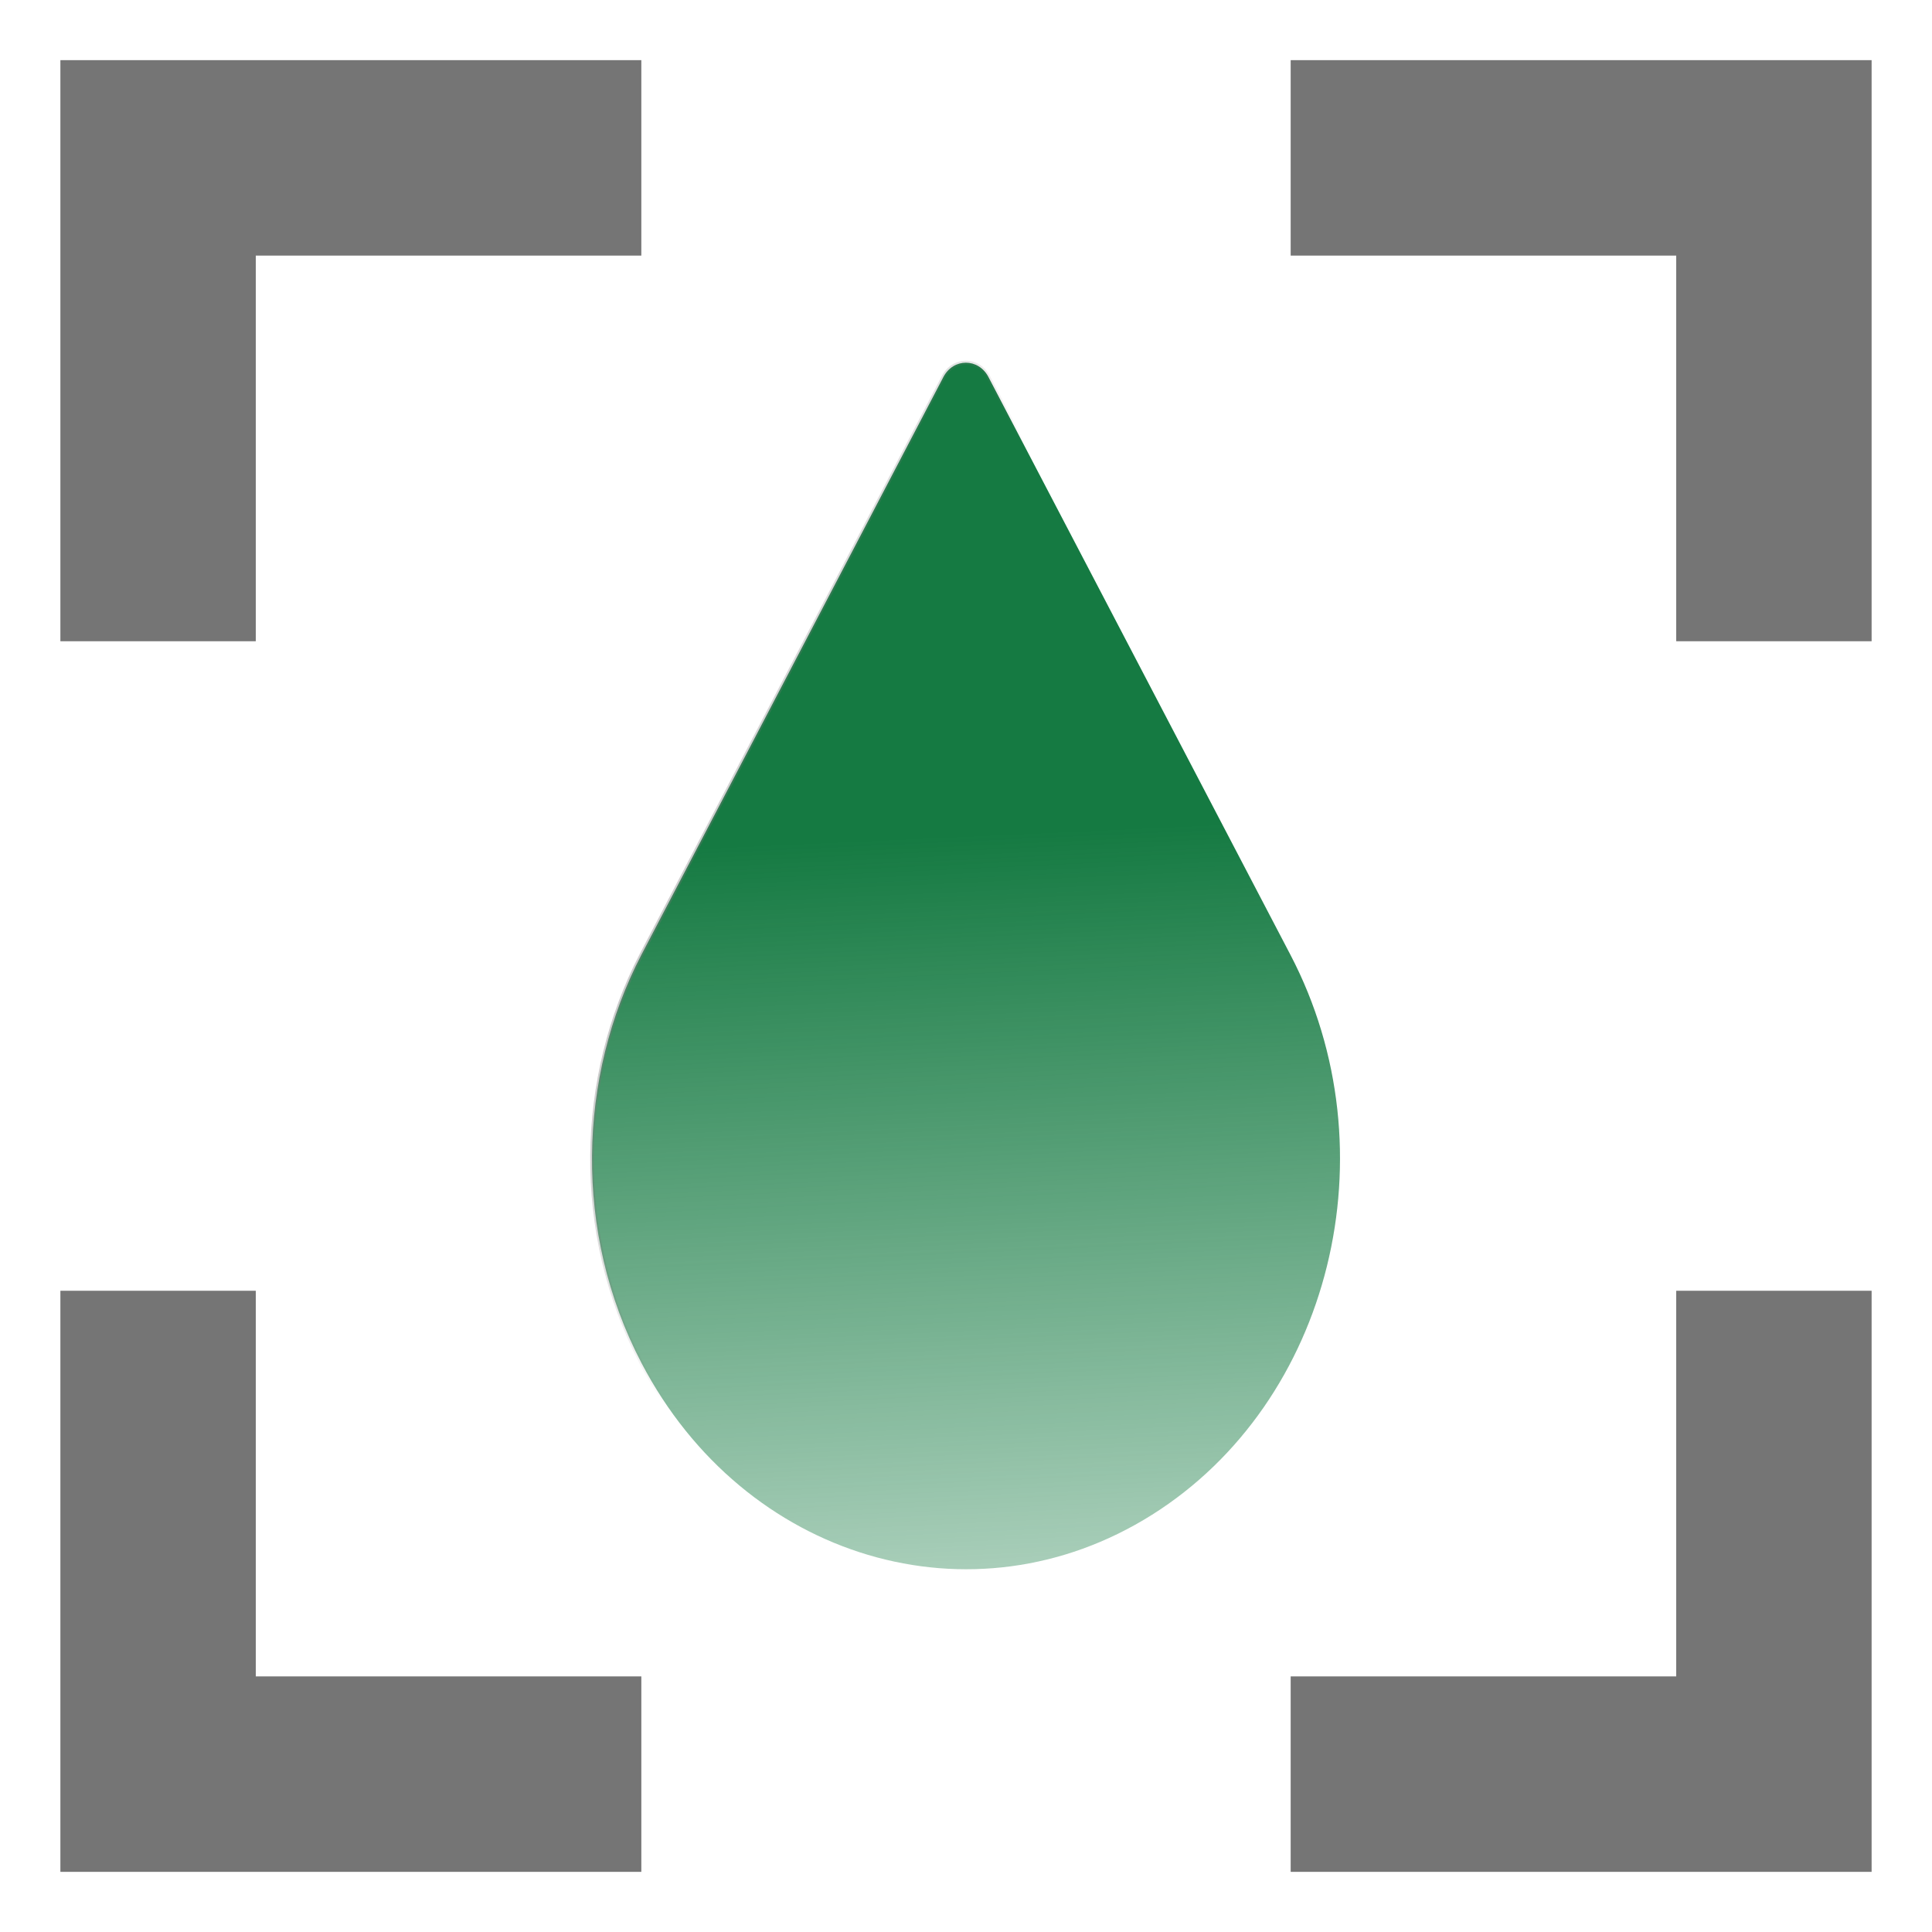
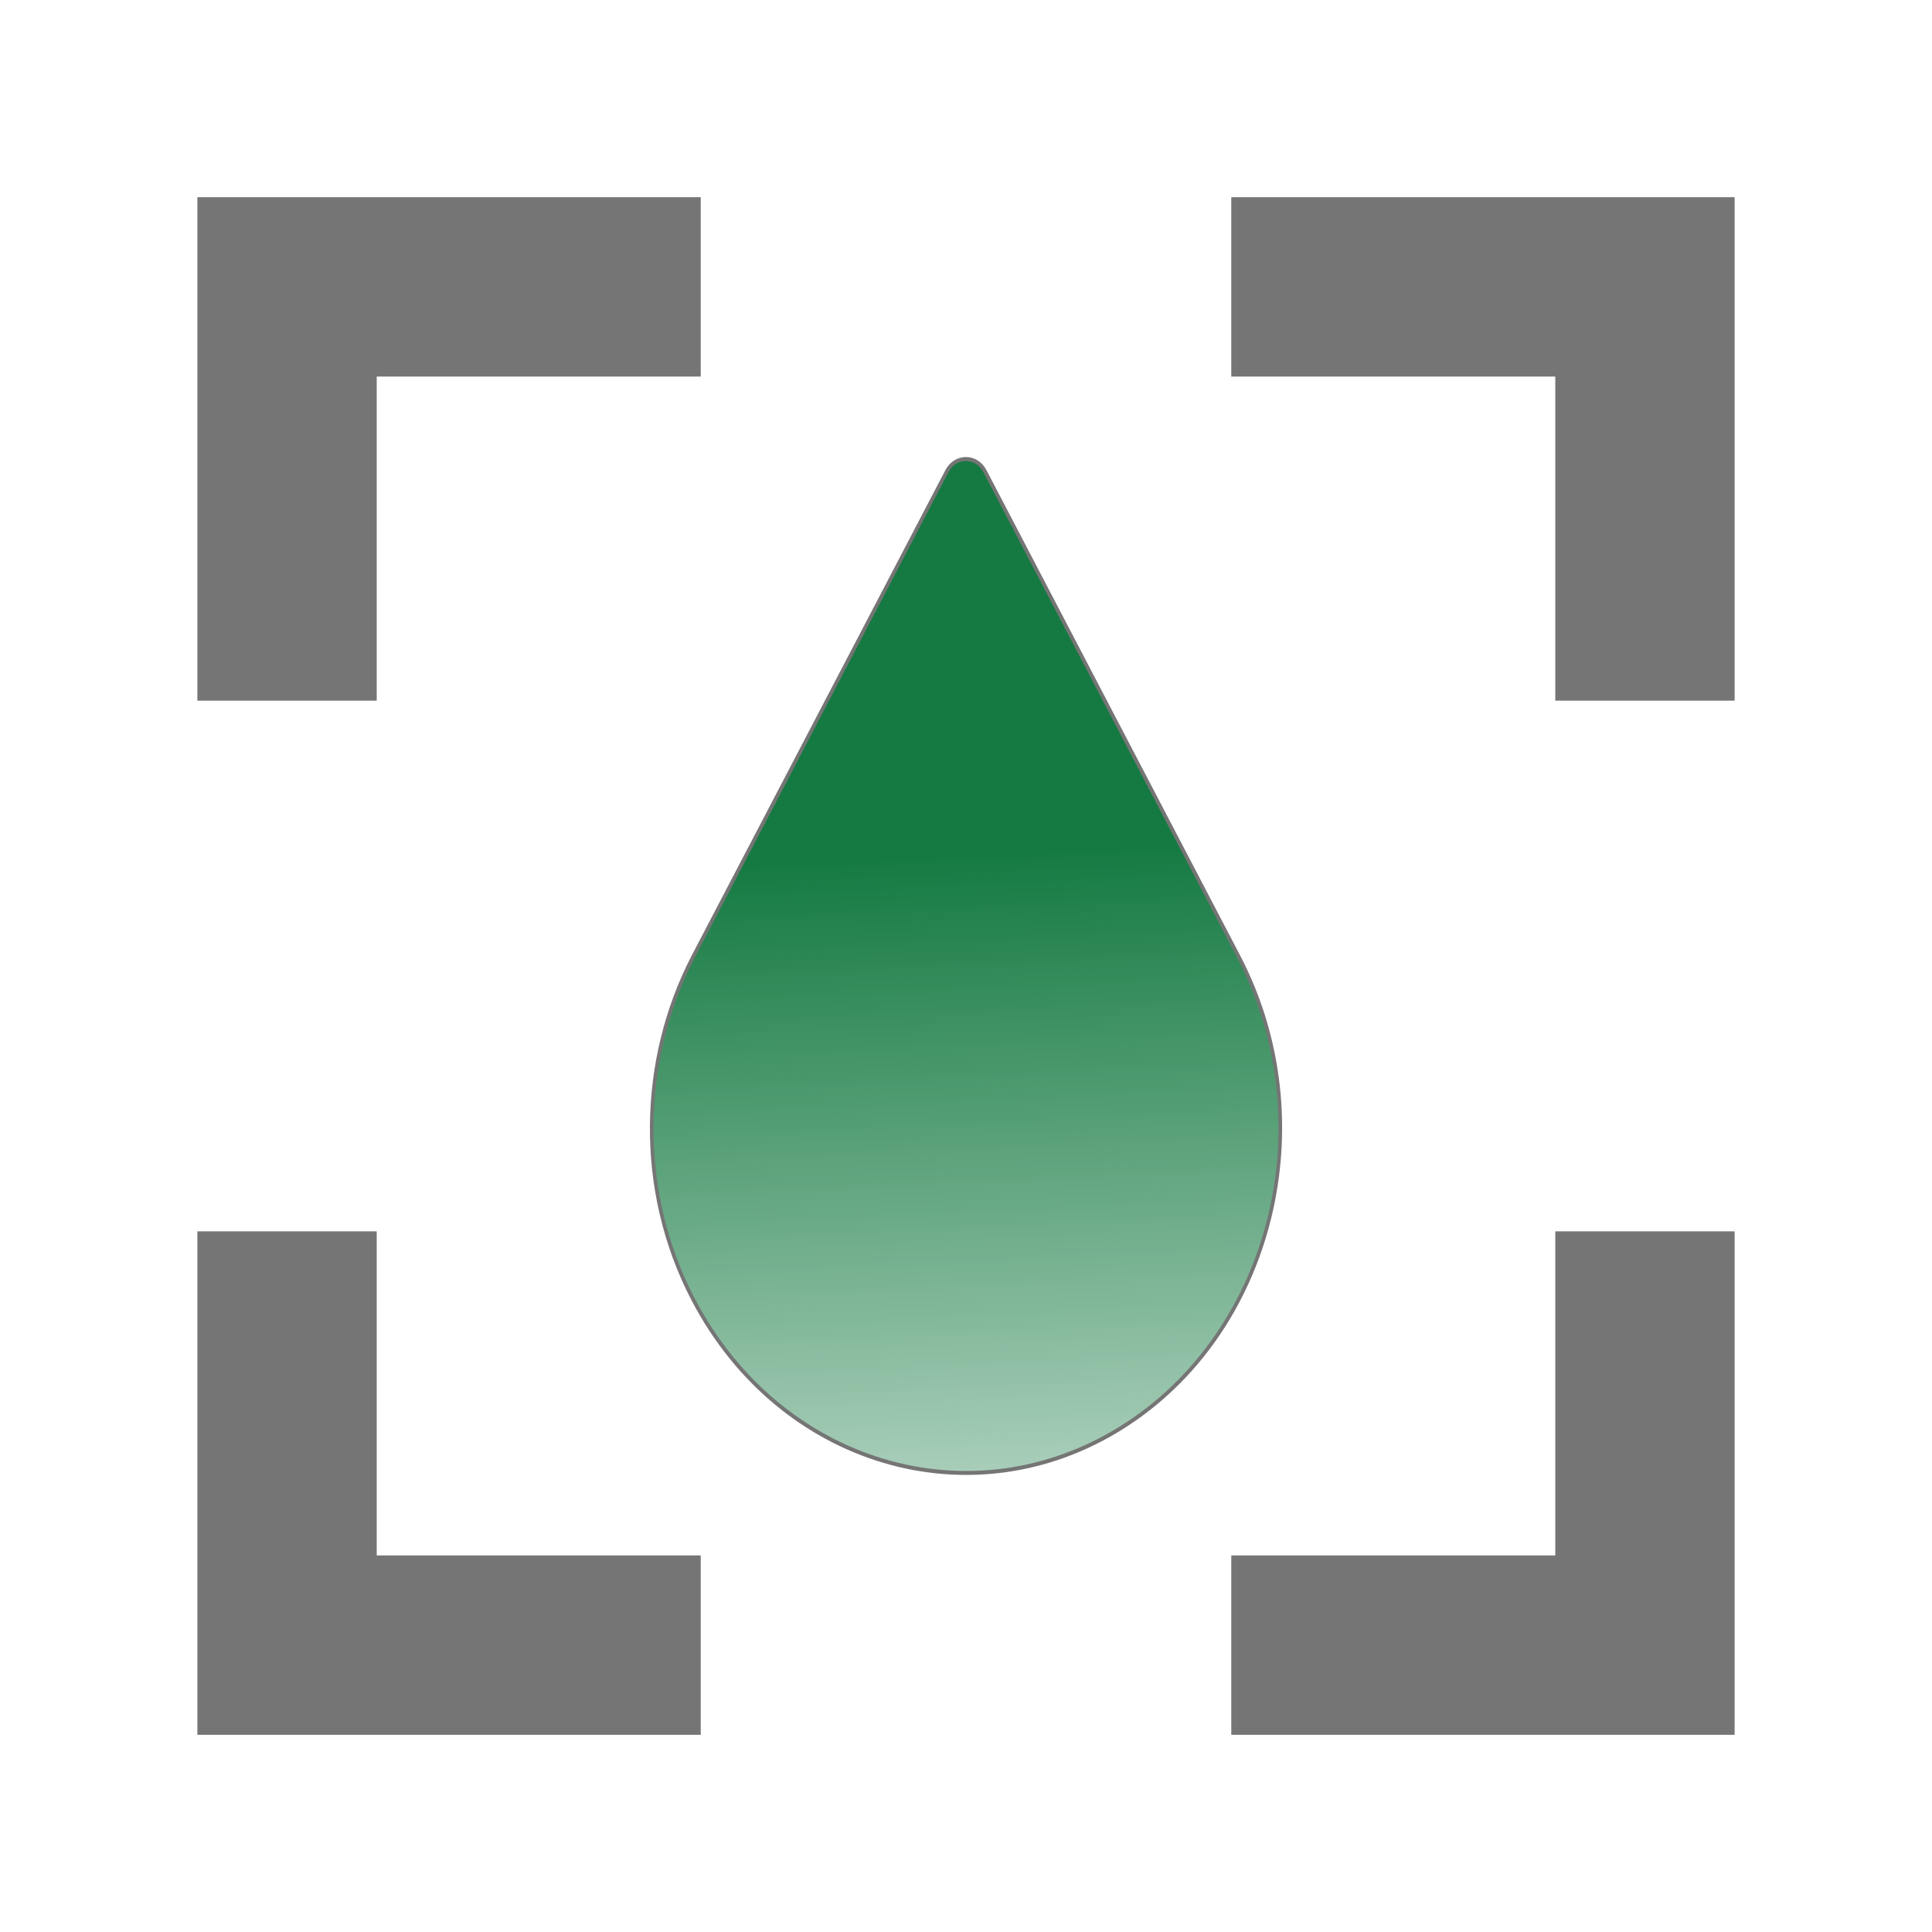
<svg xmlns="http://www.w3.org/2000/svg" xmlns:xlink="http://www.w3.org/1999/xlink" version="1.1" id="Layer_1" x="0px" y="0px" viewBox="0 0 512 512" xml:space="preserve" width="512" height="512">
  <defs id="defs49">
    <linearGradient id="linearGradient910">
      <stop style="stop-color:#157a42;stop-opacity:1;" offset="0" id="stop906" />
      <stop style="stop-color:#157a42;stop-opacity:0;" offset="1" id="stop908" />
    </linearGradient>
-     <linearGradient id="linearGradient900">
-       <stop style="stop-color:#757575;stop-opacity:1;" offset="0" id="stop896" />
-       <stop style="stop-color:#757575;stop-opacity:0;" offset="1" id="stop898" />
-     </linearGradient>
    <linearGradient xlink:href="#linearGradient910" id="linearGradient894" x1="1760.339" y1="615.824" x2="1738.858" y2="2137.464" gradientUnits="userSpaceOnUse" />
-     <linearGradient xlink:href="#linearGradient900" id="linearGradient904" gradientUnits="userSpaceOnUse" x1="11.316" y1="177.435" x2="366.021" y2="324.607" />
    <linearGradient xlink:href="#linearGradient910" id="linearGradient912" x1="383.319" y1="333.111" x2="417.476" y2="1151.116" gradientUnits="userSpaceOnUse" />
  </defs>
  <g id="g16" transform="translate(0,7.876007)" />
  <g id="g18" transform="translate(0,7.876007)" />
  <g id="g20" transform="translate(0,7.876007)" />
  <g id="g22" transform="translate(0,7.876007)" />
  <g id="g24" transform="translate(0,7.876007)" />
  <g id="g26" transform="translate(0,7.876007)" />
  <g id="g28" transform="translate(0,7.876007)" />
  <g id="g30" transform="translate(0,7.876007)" />
  <g id="g32" transform="translate(0,7.876007)" />
  <g id="g34" transform="translate(0,7.876007)" />
  <g id="g36" transform="translate(0,7.876007)" />
  <g id="g38" transform="translate(0,7.876007)" />
  <g id="g40" transform="translate(0,7.876007)" />
  <g id="g42" transform="translate(0,7.876007)" />
  <g id="g44" transform="translate(0,7.876007)" />
-   <g id="g853" transform="matrix(0.7336564,0,0,0.7338444,294.7857,-112.8401)" style="stroke-width:1.363">
-     <path id="path2-5" d="m -326.538,228.942 h 139.267 v -36.328 h -175.595 v 175.595 h 36.328 z m 0,0" style="fill:#757575;fill-opacity:1;stroke:#757575;stroke-width:34.253;stroke-miterlimit:4;stroke-dasharray:none;stroke-opacity:1" />
-     <path id="path4-1" d="m 81.538,192.614 v 36.328 H 220.806 v 139.267 h 36.328 v -175.595 z m 0,0" style="fill:#757575;fill-opacity:1;stroke:#757575;stroke-width:34.253;stroke-miterlimit:4;stroke-dasharray:none;stroke-opacity:1" />
-     <path id="path6-1" d="m -326.538,637.018 h -36.328 v 175.595 h 175.595 V 776.285 h -139.267 z m 0,0" style="fill:#757575;fill-opacity:1;stroke:#757575;stroke-width:34.253;stroke-miterlimit:4;stroke-dasharray:none;stroke-opacity:1" />
-     <path id="path8-0" d="M 220.806,776.285 H 81.538 v 36.328 H 257.134 V 637.018 h -36.328 z m 0,0" style="fill:#757575;fill-opacity:1;stroke:#757575;stroke-width:34.253;stroke-miterlimit:4;stroke-dasharray:none;stroke-opacity:1" />
-   </g>
-   <g transform="matrix(0.34396,0,0,0.3773436,110.2699,96.11789)" id="g4" style="fill:url(#linearGradient894);fill-opacity:1;stroke-width:2.776">
-     <path d="m 406.269,10.052 -232.65,405.741 c -48.889,85.779 -52.665,194.85 0,286.697 79.169,138.07 255.277,185.82 393.348,106.65 C 705.038,729.971 752.788,553.864 673.618,415.792 L 440.968,10.052 c -7.685,-13.403 -27.015,-13.403 -34.699,0 z" id="path2" style="fill:url(#linearGradient912);fill-opacity:1;stroke:url(#linearGradient904);stroke-width:2.776" />
+   <g id="g849" transform="matrix(0.8403711,0,0,0.8403734,40.86499,40.86441)" style="stroke-width:1.19;stroke:#757575;stroke-opacity:1">
+     <g style="stroke-width:1.622;stroke:#757575;stroke-opacity:1" transform="matrix(0.7336564,0,0,0.7338444,294.7857,-112.8401)" id="g853">
+       <path style="fill:#757575;fill-opacity:1;stroke:#757575;stroke-width:40.759;stroke-miterlimit:4;stroke-dasharray:none;stroke-opacity:1" d="m -326.538,228.942 h 139.267 v -36.328 h -175.595 v 175.595 h 36.328 z m 0,0" id="path2-5" />
+       <path style="fill:#757575;fill-opacity:1;stroke:#757575;stroke-width:40.759;stroke-miterlimit:4;stroke-dasharray:none;stroke-opacity:1" d="m 81.538,192.614 v 36.328 H 220.806 v 139.267 h 36.328 v -175.595 z m 0,0" id="path4-1" />
+       <path style="fill:#757575;fill-opacity:1;stroke:#757575;stroke-width:40.759;stroke-miterlimit:4;stroke-dasharray:none;stroke-opacity:1" d="m -326.538,637.018 h -36.328 v 175.595 h 175.595 V 776.285 h -139.267 z m 0,0" id="path6-1" />
+       <path style="fill:#757575;fill-opacity:1;stroke:#757575;stroke-width:40.759;stroke-miterlimit:4;stroke-dasharray:none;stroke-opacity:1" d="M 220.806,776.285 H 81.538 v 36.328 H 257.134 V 637.018 h -36.328 z m 0,0" id="path8-0" />
+     </g>
+     <g style="fill:url(#linearGradient894);fill-opacity:1;stroke-width:3.303;stroke:#757575;stroke-opacity:1" id="g4" transform="matrix(0.34396,0,0,0.3773436,110.2699,96.11789)">
+       <path style="fill:url(#linearGradient912);fill-opacity:1;stroke:#757575;stroke-width:3.303;stroke-opacity:1" id="path2" d="m 406.269,10.052 -232.65,405.741 c -48.889,85.779 -52.665,194.85 0,286.697 79.169,138.07 255.277,185.82 393.348,106.65 C 705.038,729.971 752.788,553.864 673.618,415.792 L 440.968,10.052 c -7.685,-13.403 -27.015,-13.403 -34.699,0 z" />
+     </g>
  </g>
</svg>
